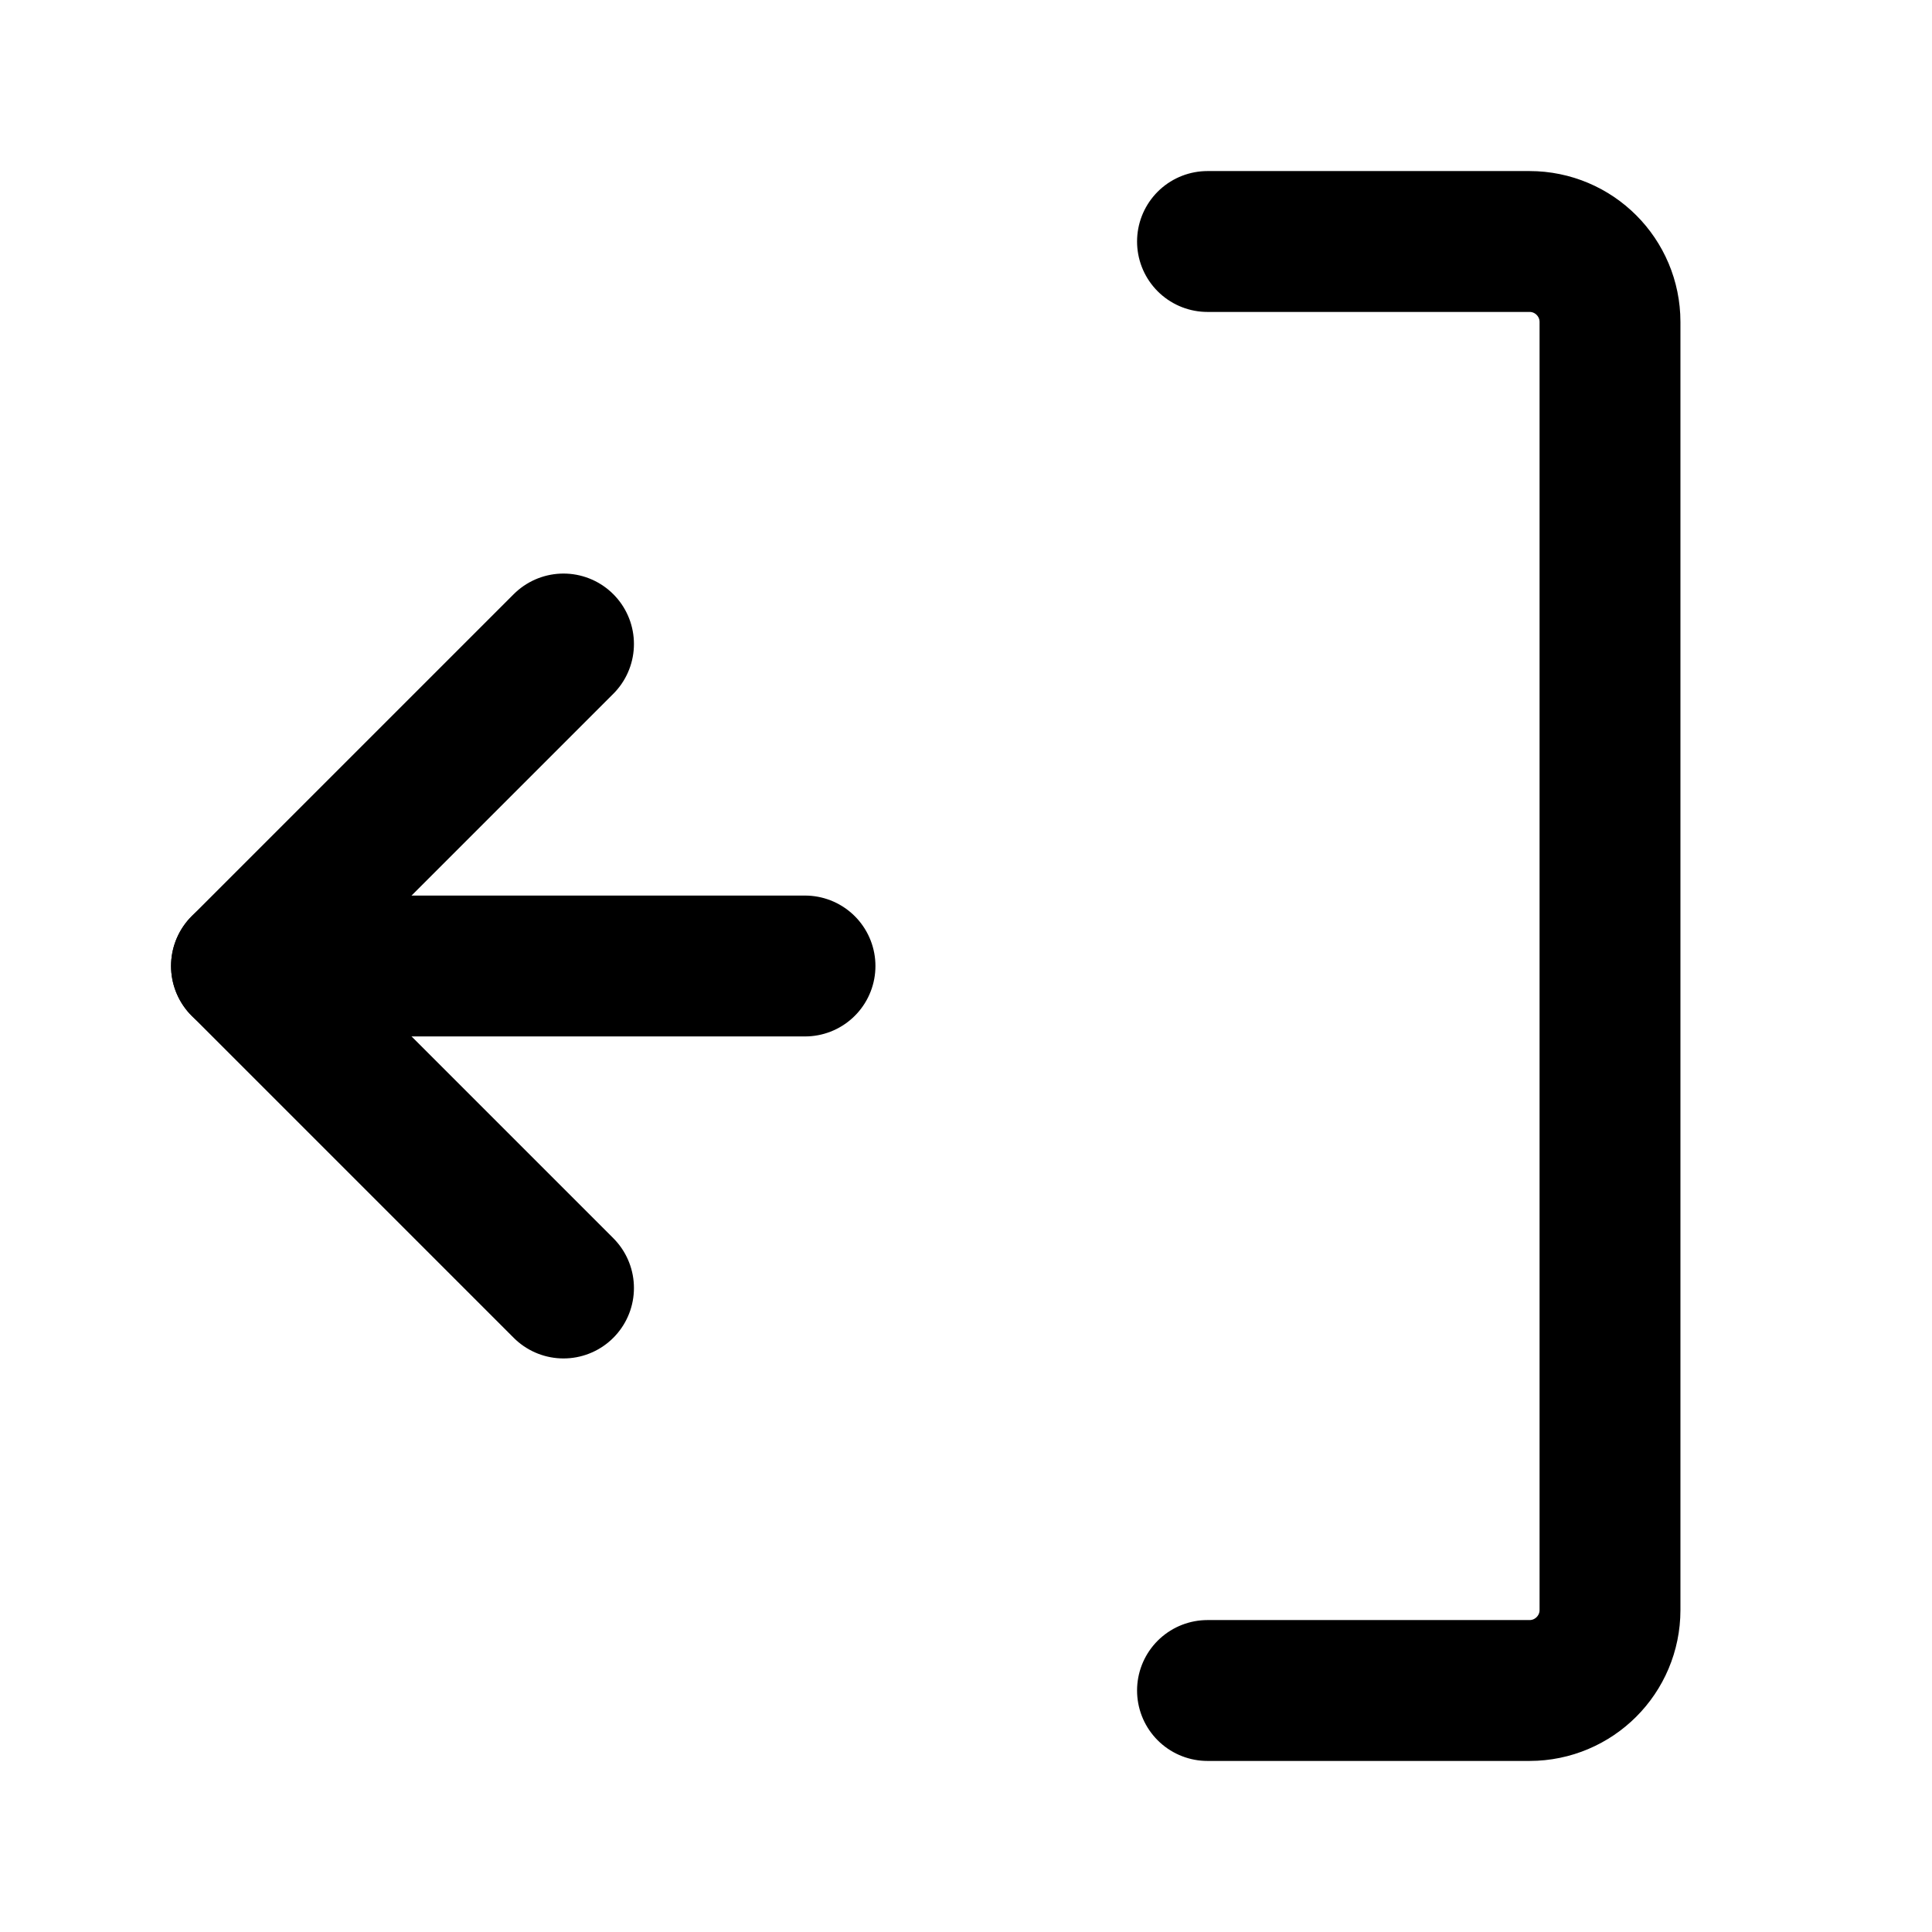
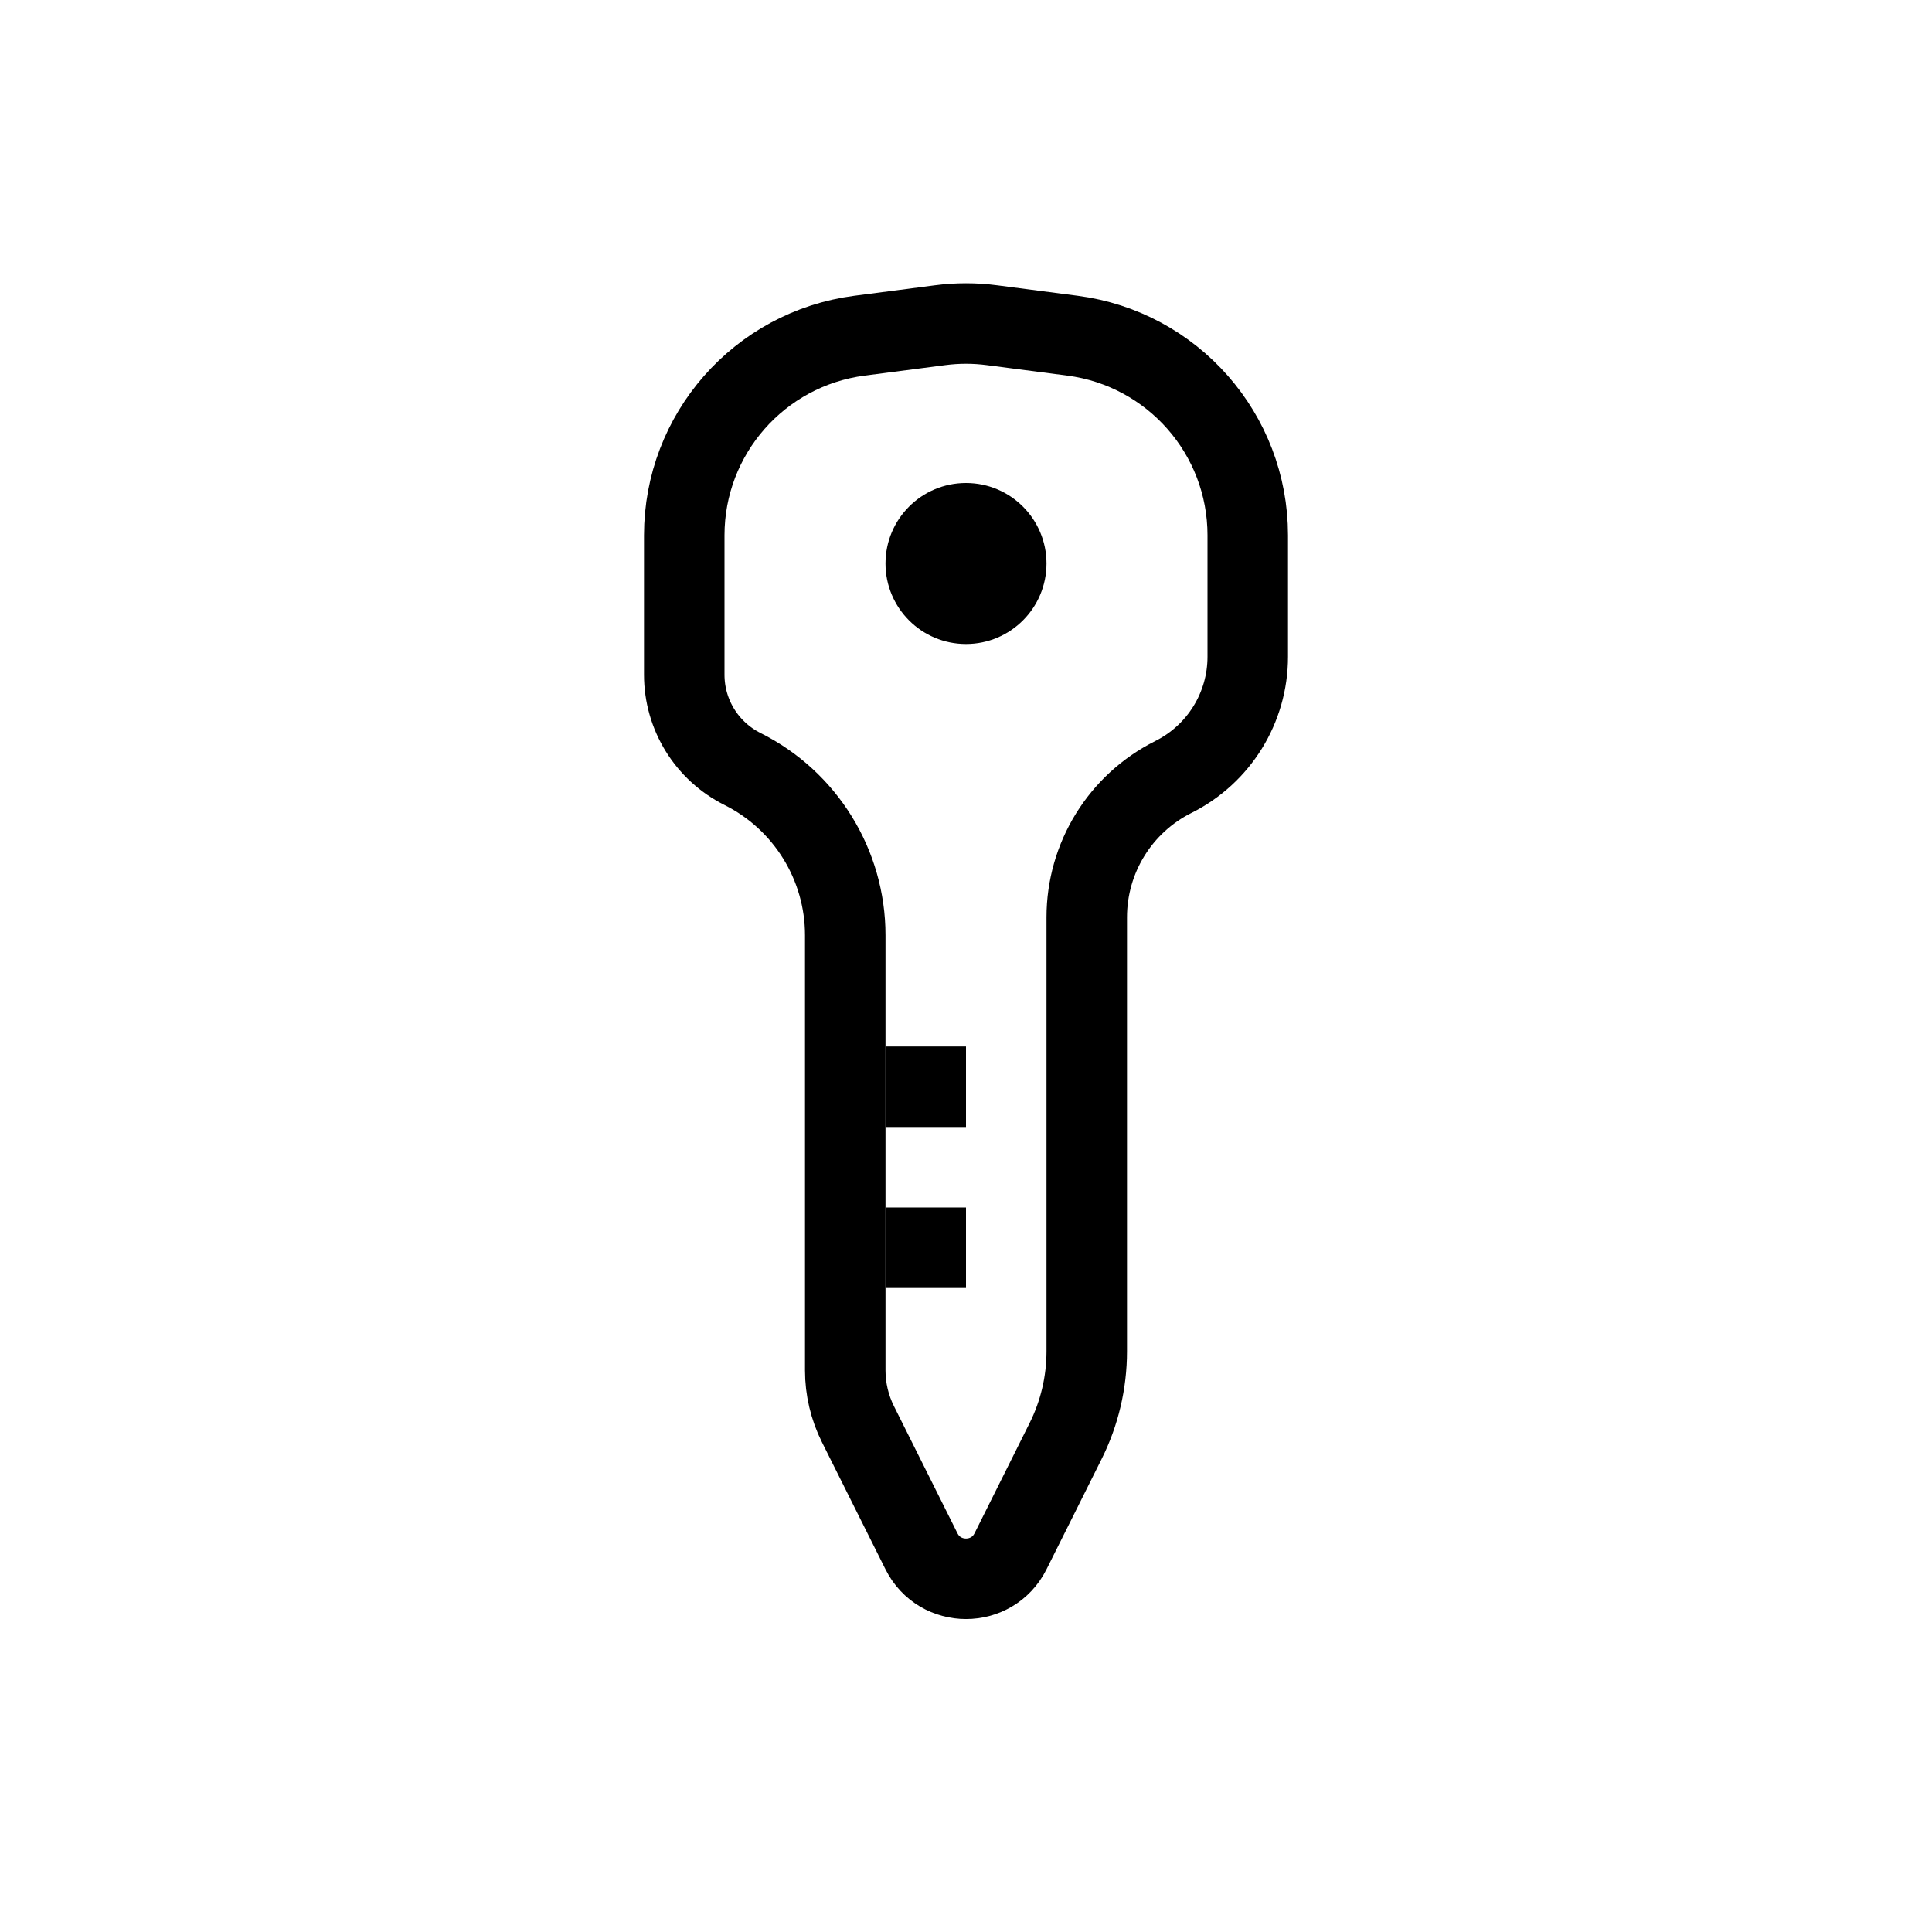
- <svg xmlns="http://www.w3.org/2000/svg" viewBox="0 0 24 24" fill="none" stroke="currentColor" stroke-width="1.75" stroke-linecap="round" stroke-linejoin="round">
-   <path d="M15 3h4a1 1 0 0 1 1 1v16a1 1 0 0 1-1 1h-4" />
-   <path d="M10 12H3" />
-   <path d="m7 8-4 4 4 4" />
+ <svg xmlns="http://www.w3.org/2000/svg" width="24" height="24" viewBox="0 0 24 24" fill="none">
+   <path d="M11.678 4.04C11.892 4.012 12.108 4.012 12.322 4.04L13.322 4.17C14.568 4.332 15.5 5.393 15.5 6.649V8.158C15.5 8.791 15.142 9.369 14.576 9.652C13.916 9.982 13.5 10.657 13.5 11.395V16.786C13.5 17.174 13.41 17.557 13.236 17.904L12.553 19.271C12.325 19.726 11.675 19.726 11.447 19.271L10.658 17.692C10.554 17.484 10.5 17.255 10.5 17.023V11.618C10.5 10.744 10.006 9.944 9.224 9.553C8.78 9.331 8.5 8.878 8.5 8.382V6.649C8.5 5.393 9.432 4.332 10.678 4.17L11.678 4.04Z" stroke="black" />
+   <circle cx="12" cy="7" r="1" fill="black" />
+   <line x1="11" y1="15.5" x2="12" y2="15.5" stroke="black" />
+   <line x1="11" y1="13.5" x2="12" y2="13.5" stroke="black" />
</svg>
